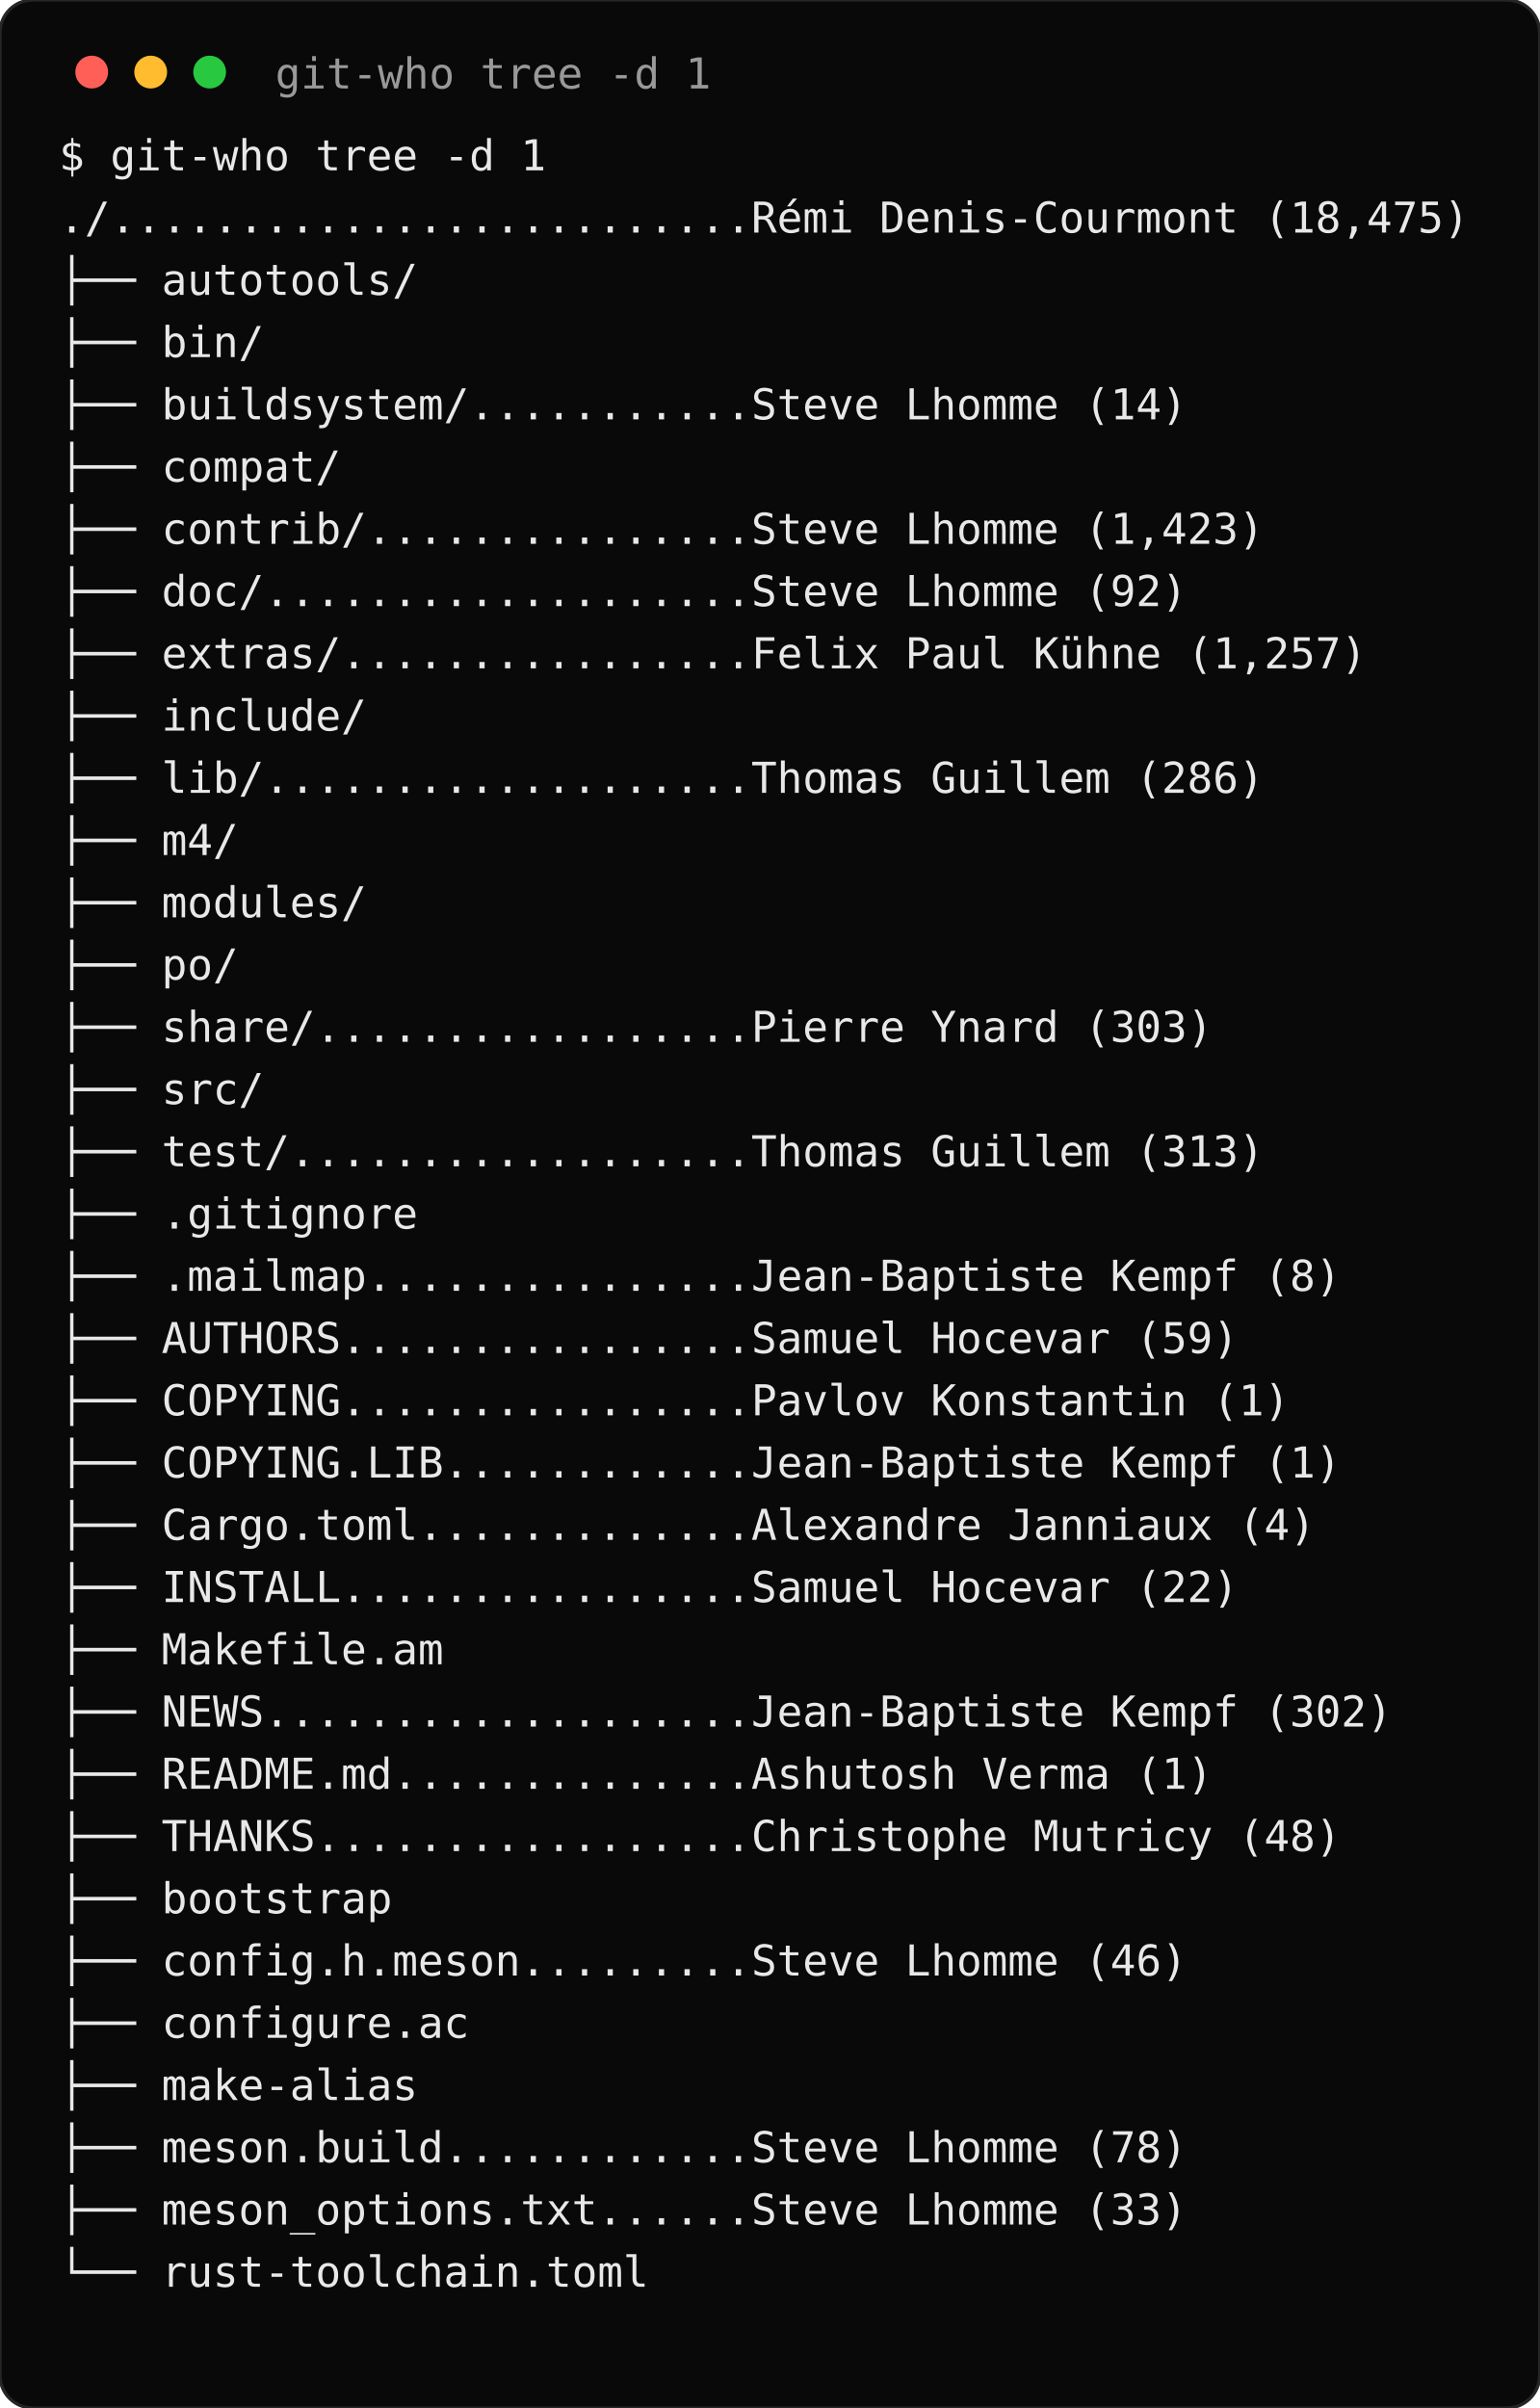
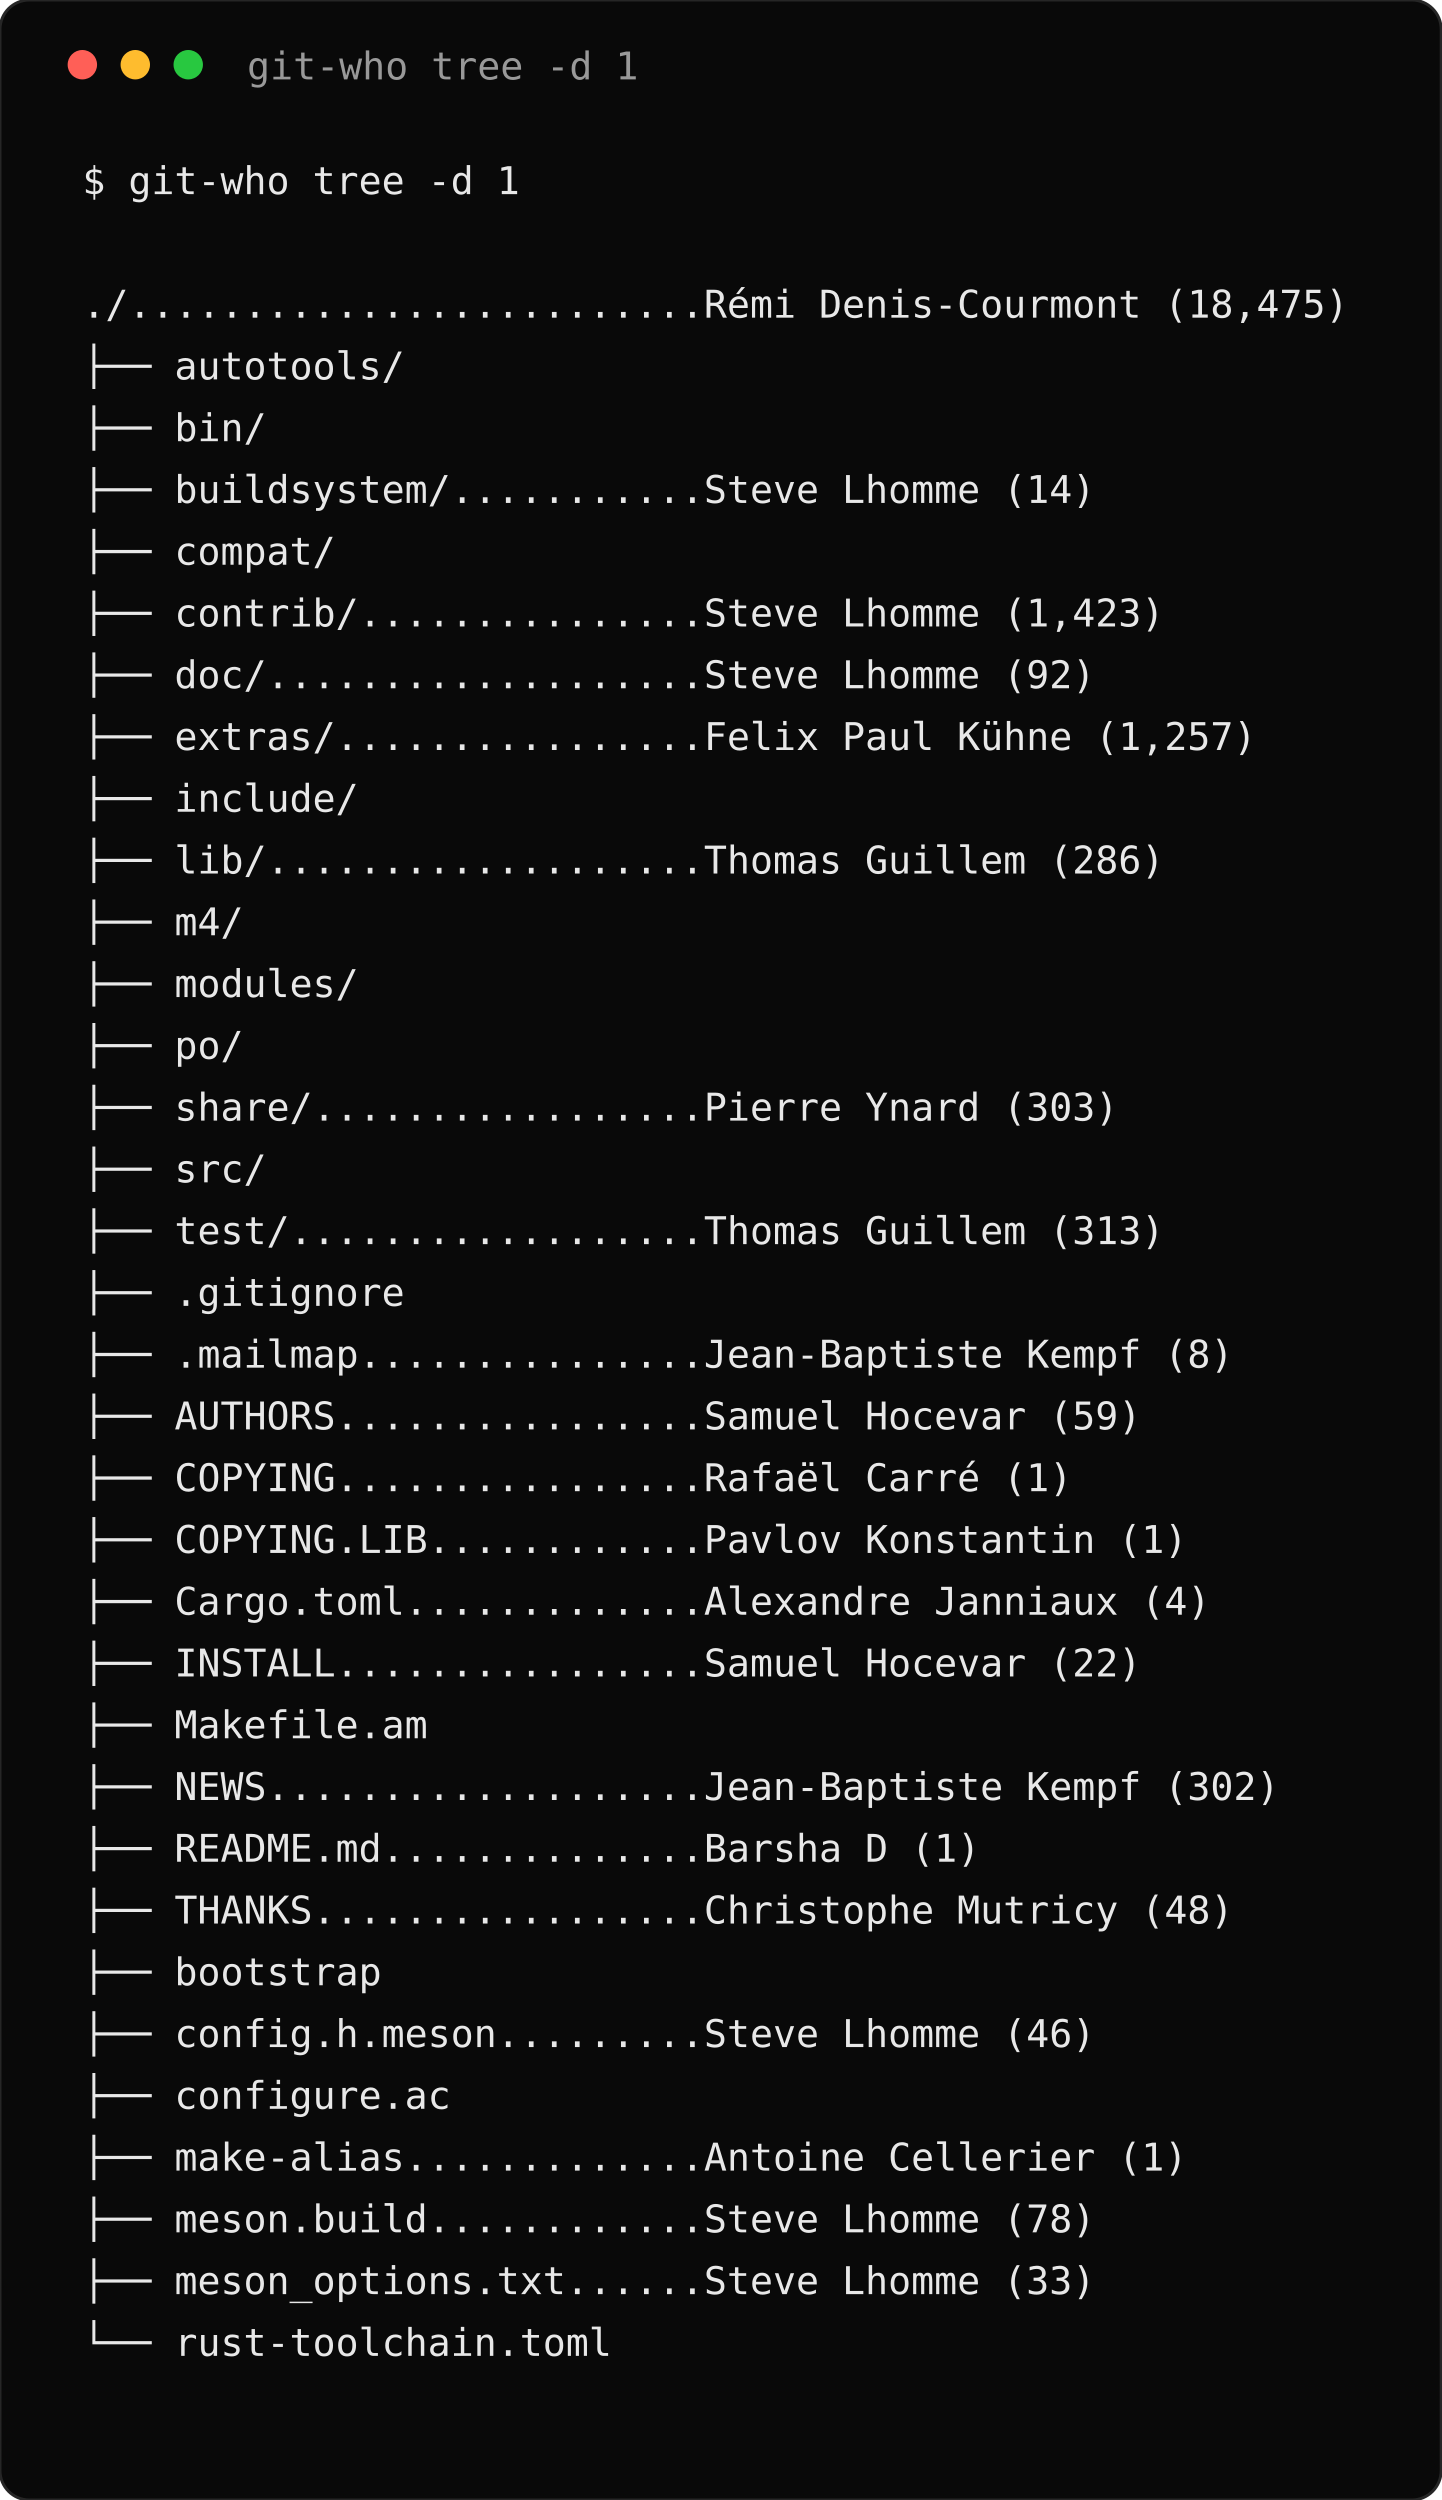
- <svg xmlns="http://www.w3.org/2000/svg" width="470" height="735" viewBox="0 0 470 735" font-family="ui-monospace,SFMono-Regular,Menlo,Consolas,monospace" font-size="13">
+ <svg xmlns="http://www.w3.org/2000/svg" width="490" height="850" viewBox="0 0 490 850" font-family="ui-monospace,SFMono-Regular,Menlo,Consolas,monospace" font-size="13" xml:space="preserve" style="white-space:pre">
  <rect width="100%" height="100%" rx="10" fill="#090909" stroke="#262626" />
  <circle cx="28" cy="22" r="5" fill="#ff5f57" />
  <circle cx="46" cy="22" r="5" fill="#febc2e" />
  <circle cx="64" cy="22" r="5" fill="#28c840" />
  <text x="84" y="27" fill="#999999">git-who tree -d 1</text>
-   <text x="18" y="52" fill="#e8e8e8">$ git-who tree -d 1</text>
-   <text x="18" y="71" fill="#e8e8e8">./.........................Rémi Denis-Courmont (18,475)</text>
-   <text x="18" y="90" fill="#e8e8e8">├── autotools/</text>
-   <text x="18" y="109" fill="#e8e8e8">├── bin/</text>
-   <text x="18" y="128" fill="#e8e8e8">├── buildsystem/...........Steve Lhomme (14)</text>
-   <text x="18" y="147" fill="#e8e8e8">├── compat/</text>
-   <text x="18" y="166" fill="#e8e8e8">├── contrib/...............Steve Lhomme (1,423)</text>
-   <text x="18" y="185" fill="#e8e8e8">├── doc/...................Steve Lhomme (92)</text>
-   <text x="18" y="204" fill="#e8e8e8">├── extras/................Felix Paul Kühne (1,257)</text>
-   <text x="18" y="223" fill="#e8e8e8">├── include/</text>
-   <text x="18" y="242" fill="#e8e8e8">├── lib/...................Thomas Guillem (286)</text>
-   <text x="18" y="261" fill="#e8e8e8">├── m4/</text>
-   <text x="18" y="280" fill="#e8e8e8">├── modules/</text>
-   <text x="18" y="299" fill="#e8e8e8">├── po/</text>
-   <text x="18" y="318" fill="#e8e8e8">├── share/.................Pierre Ynard (303)</text>
-   <text x="18" y="337" fill="#e8e8e8">├── src/</text>
-   <text x="18" y="356" fill="#e8e8e8">├── test/..................Thomas Guillem (313)</text>
-   <text x="18" y="375" fill="#e8e8e8">├── .gitignore</text>
-   <text x="18" y="394" fill="#e8e8e8">├── .mailmap...............Jean-Baptiste Kempf (8)</text>
-   <text x="18" y="413" fill="#e8e8e8">├── AUTHORS................Samuel Hocevar (59)</text>
-   <text x="18" y="432" fill="#e8e8e8">├── COPYING................Pavlov Konstantin (1)</text>
-   <text x="18" y="451" fill="#e8e8e8">├── COPYING.LIB............Jean-Baptiste Kempf (1)</text>
-   <text x="18" y="470" fill="#e8e8e8">├── Cargo.toml.............Alexandre Janniaux (4)</text>
-   <text x="18" y="489" fill="#e8e8e8">├── INSTALL................Samuel Hocevar (22)</text>
-   <text x="18" y="508" fill="#e8e8e8">├── Makefile.am</text>
-   <text x="18" y="527" fill="#e8e8e8">├── NEWS...................Jean-Baptiste Kempf (302)</text>
-   <text x="18" y="546" fill="#e8e8e8">├── README.md..............Ashutosh Verma (1)</text>
-   <text x="18" y="565" fill="#e8e8e8">├── THANKS.................Christophe Mutricy (48)</text>
-   <text x="18" y="584" fill="#e8e8e8">├── bootstrap</text>
-   <text x="18" y="603" fill="#e8e8e8">├── config.h.meson.........Steve Lhomme (46)</text>
-   <text x="18" y="622" fill="#e8e8e8">├── configure.ac</text>
-   <text x="18" y="641" fill="#e8e8e8">├── make-alias</text>
-   <text x="18" y="660" fill="#e8e8e8">├── meson.build............Steve Lhomme (78)</text>
-   <text x="18" y="679" fill="#e8e8e8">├── meson_options.txt......Steve Lhomme (33)</text>
-   <text x="18" y="698" fill="#e8e8e8">└── rust-toolchain.toml</text>
+   <text x="28" y="66" fill="#e8e8e8">$ git-who tree -d 1</text>
+   <text x="28" y="87" fill="#e8e8e8" />
+   <text x="28" y="108" fill="#e8e8e8">./.........................Rémi Denis-Courmont (18,475)</text>
+   <text x="28" y="129" fill="#e8e8e8">├── autotools/</text>
+   <text x="28" y="150" fill="#e8e8e8">├── bin/</text>
+   <text x="28" y="171" fill="#e8e8e8">├── buildsystem/...........Steve Lhomme (14)</text>
+   <text x="28" y="192" fill="#e8e8e8">├── compat/</text>
+   <text x="28" y="213" fill="#e8e8e8">├── contrib/...............Steve Lhomme (1,423)</text>
+   <text x="28" y="234" fill="#e8e8e8">├── doc/...................Steve Lhomme (92)</text>
+   <text x="28" y="255" fill="#e8e8e8">├── extras/................Felix Paul Kühne (1,257)</text>
+   <text x="28" y="276" fill="#e8e8e8">├── include/</text>
+   <text x="28" y="297" fill="#e8e8e8">├── lib/...................Thomas Guillem (286)</text>
+   <text x="28" y="318" fill="#e8e8e8">├── m4/</text>
+   <text x="28" y="339" fill="#e8e8e8">├── modules/</text>
+   <text x="28" y="360" fill="#e8e8e8">├── po/</text>
+   <text x="28" y="381" fill="#e8e8e8">├── share/.................Pierre Ynard (303)</text>
+   <text x="28" y="402" fill="#e8e8e8">├── src/</text>
+   <text x="28" y="423" fill="#e8e8e8">├── test/..................Thomas Guillem (313)</text>
+   <text x="28" y="444" fill="#e8e8e8">├── .gitignore</text>
+   <text x="28" y="465" fill="#e8e8e8">├── .mailmap...............Jean-Baptiste Kempf (8)</text>
+   <text x="28" y="486" fill="#e8e8e8">├── AUTHORS................Samuel Hocevar (59)</text>
+   <text x="28" y="507" fill="#e8e8e8">├── COPYING................Rafaël Carré (1)</text>
+   <text x="28" y="528" fill="#e8e8e8">├── COPYING.LIB............Pavlov Konstantin (1)</text>
+   <text x="28" y="549" fill="#e8e8e8">├── Cargo.toml.............Alexandre Janniaux (4)</text>
+   <text x="28" y="570" fill="#e8e8e8">├── INSTALL................Samuel Hocevar (22)</text>
+   <text x="28" y="591" fill="#e8e8e8">├── Makefile.am</text>
+   <text x="28" y="612" fill="#e8e8e8">├── NEWS...................Jean-Baptiste Kempf (302)</text>
+   <text x="28" y="633" fill="#e8e8e8">├── README.md..............Barsha D (1)</text>
+   <text x="28" y="654" fill="#e8e8e8">├── THANKS.................Christophe Mutricy (48)</text>
+   <text x="28" y="675" fill="#e8e8e8">├── bootstrap</text>
+   <text x="28" y="696" fill="#e8e8e8">├── config.h.meson.........Steve Lhomme (46)</text>
+   <text x="28" y="717" fill="#e8e8e8">├── configure.ac</text>
+   <text x="28" y="738" fill="#e8e8e8">├── make-alias.............Antoine Cellerier (1)</text>
+   <text x="28" y="759" fill="#e8e8e8">├── meson.build............Steve Lhomme (78)</text>
+   <text x="28" y="780" fill="#e8e8e8">├── meson_options.txt......Steve Lhomme (33)</text>
+   <text x="28" y="801" fill="#e8e8e8">└── rust-toolchain.toml</text>
</svg>
